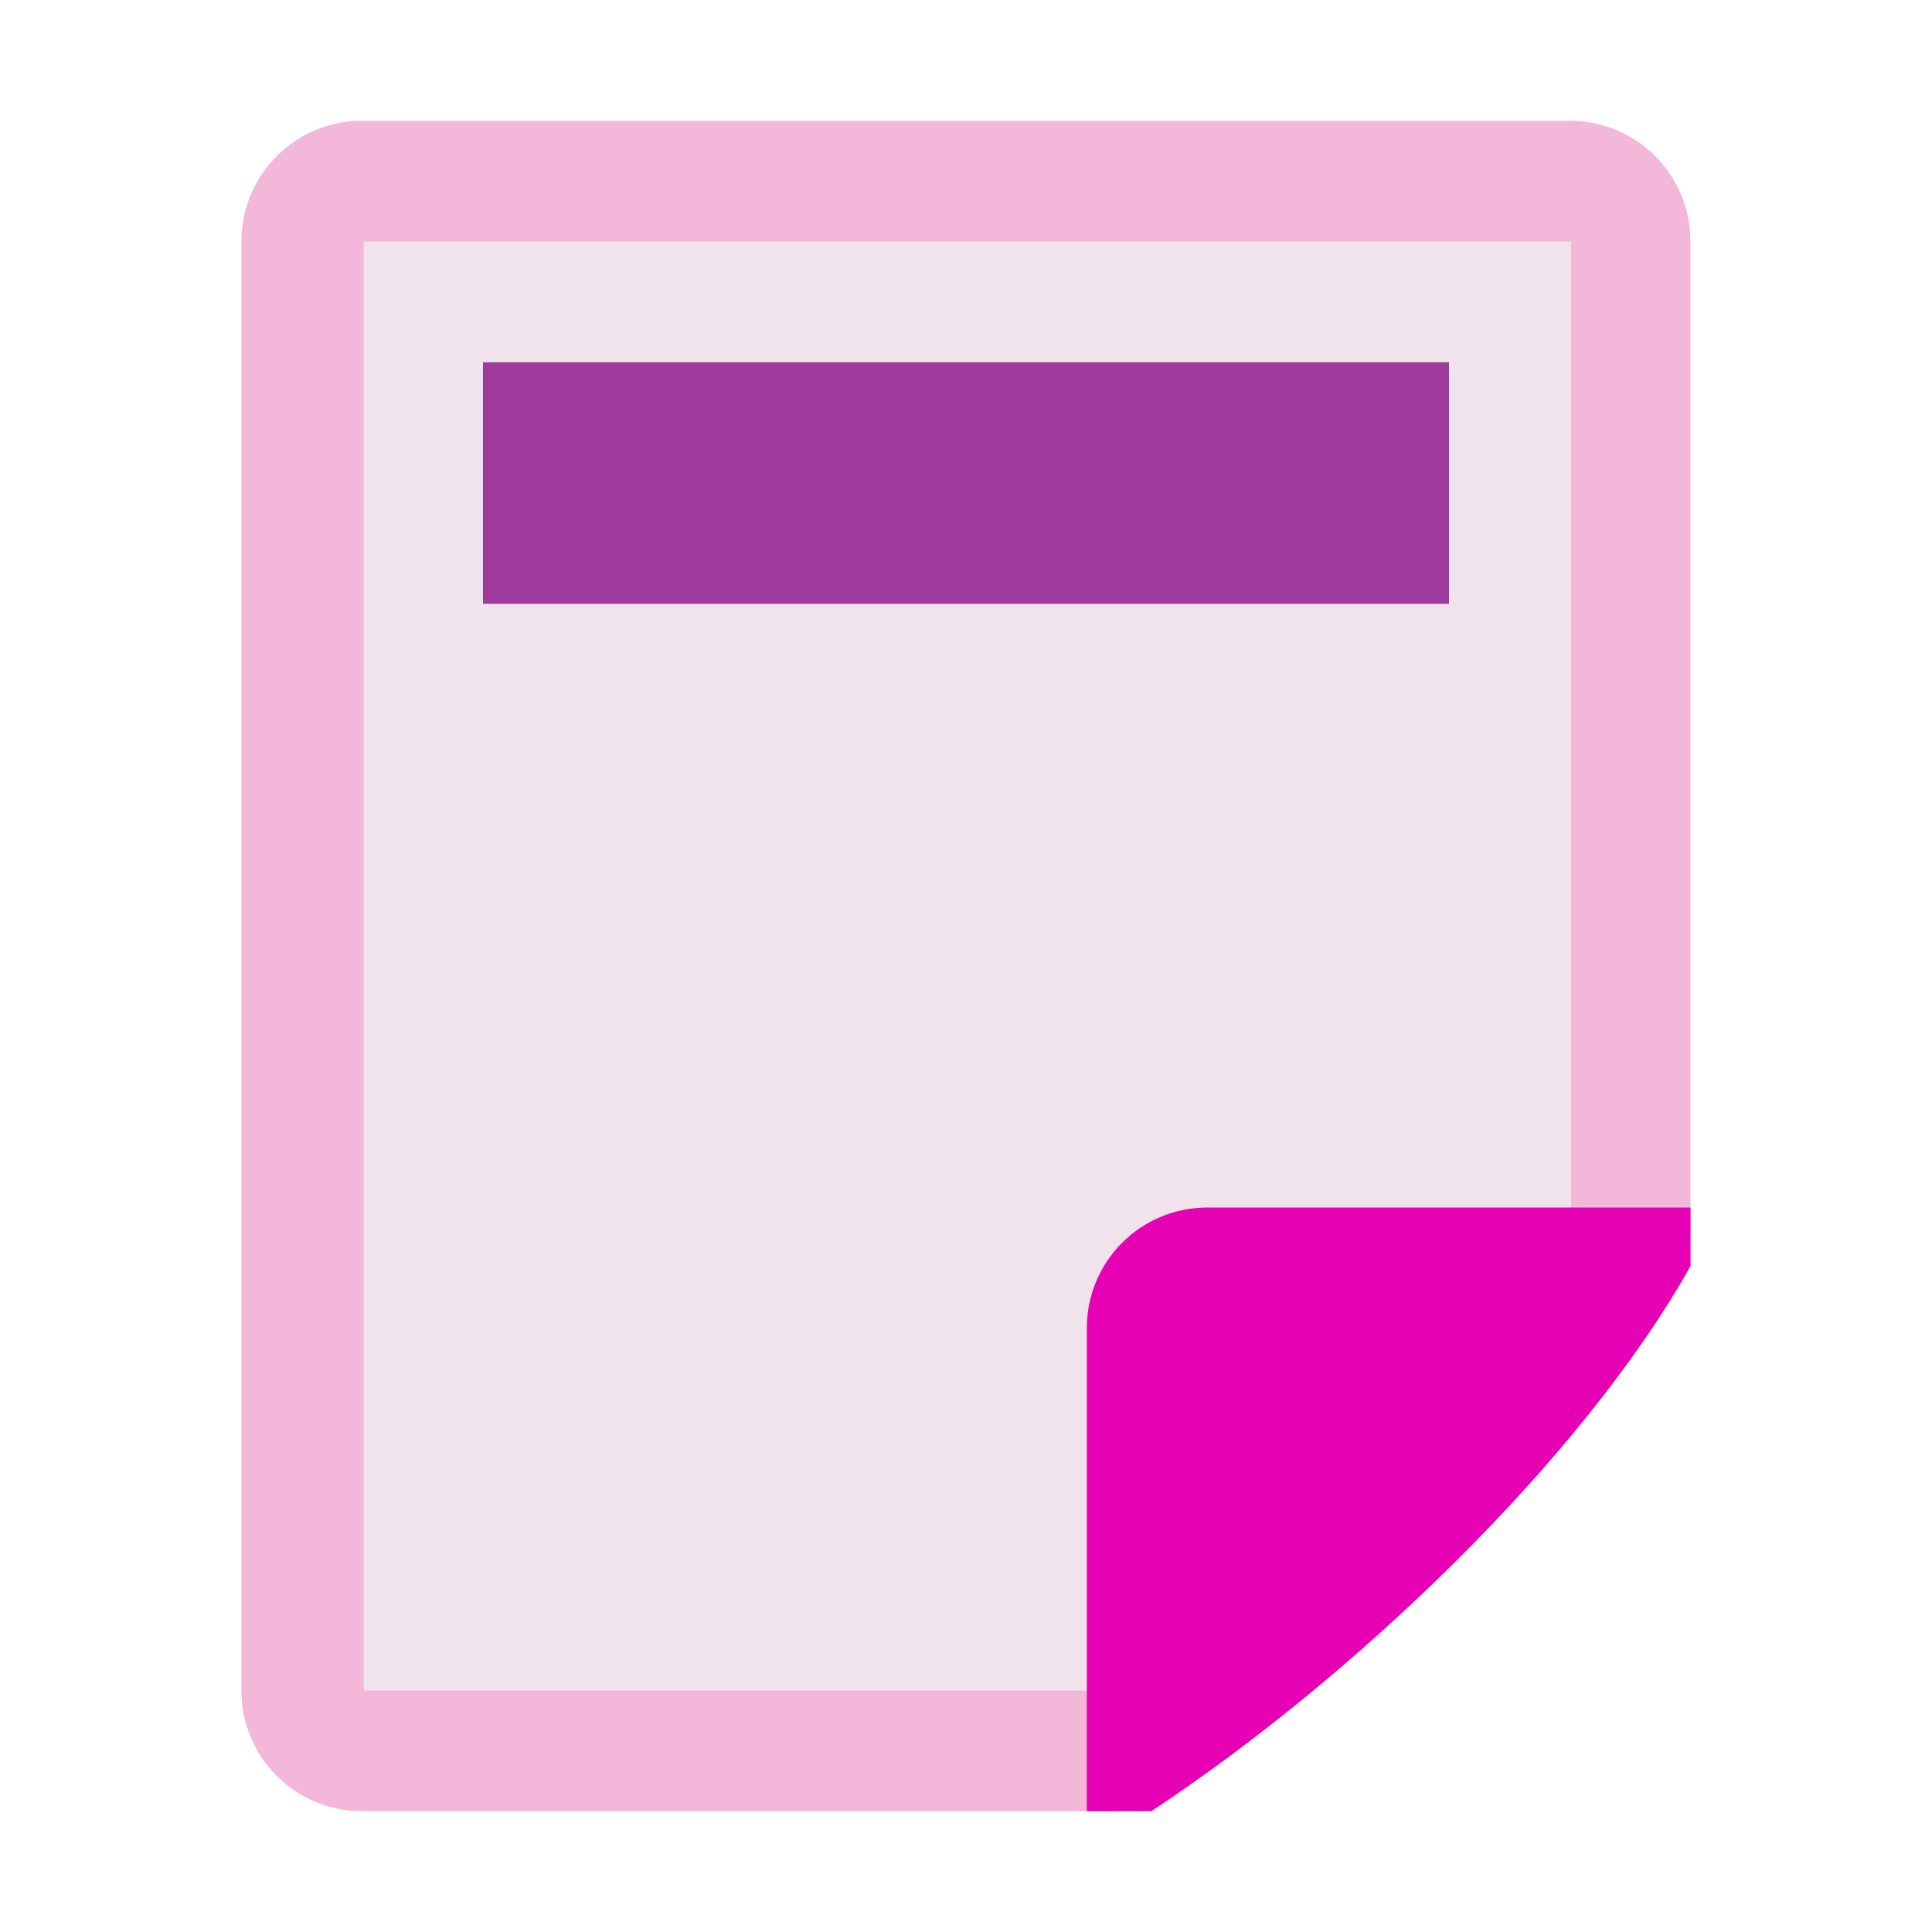
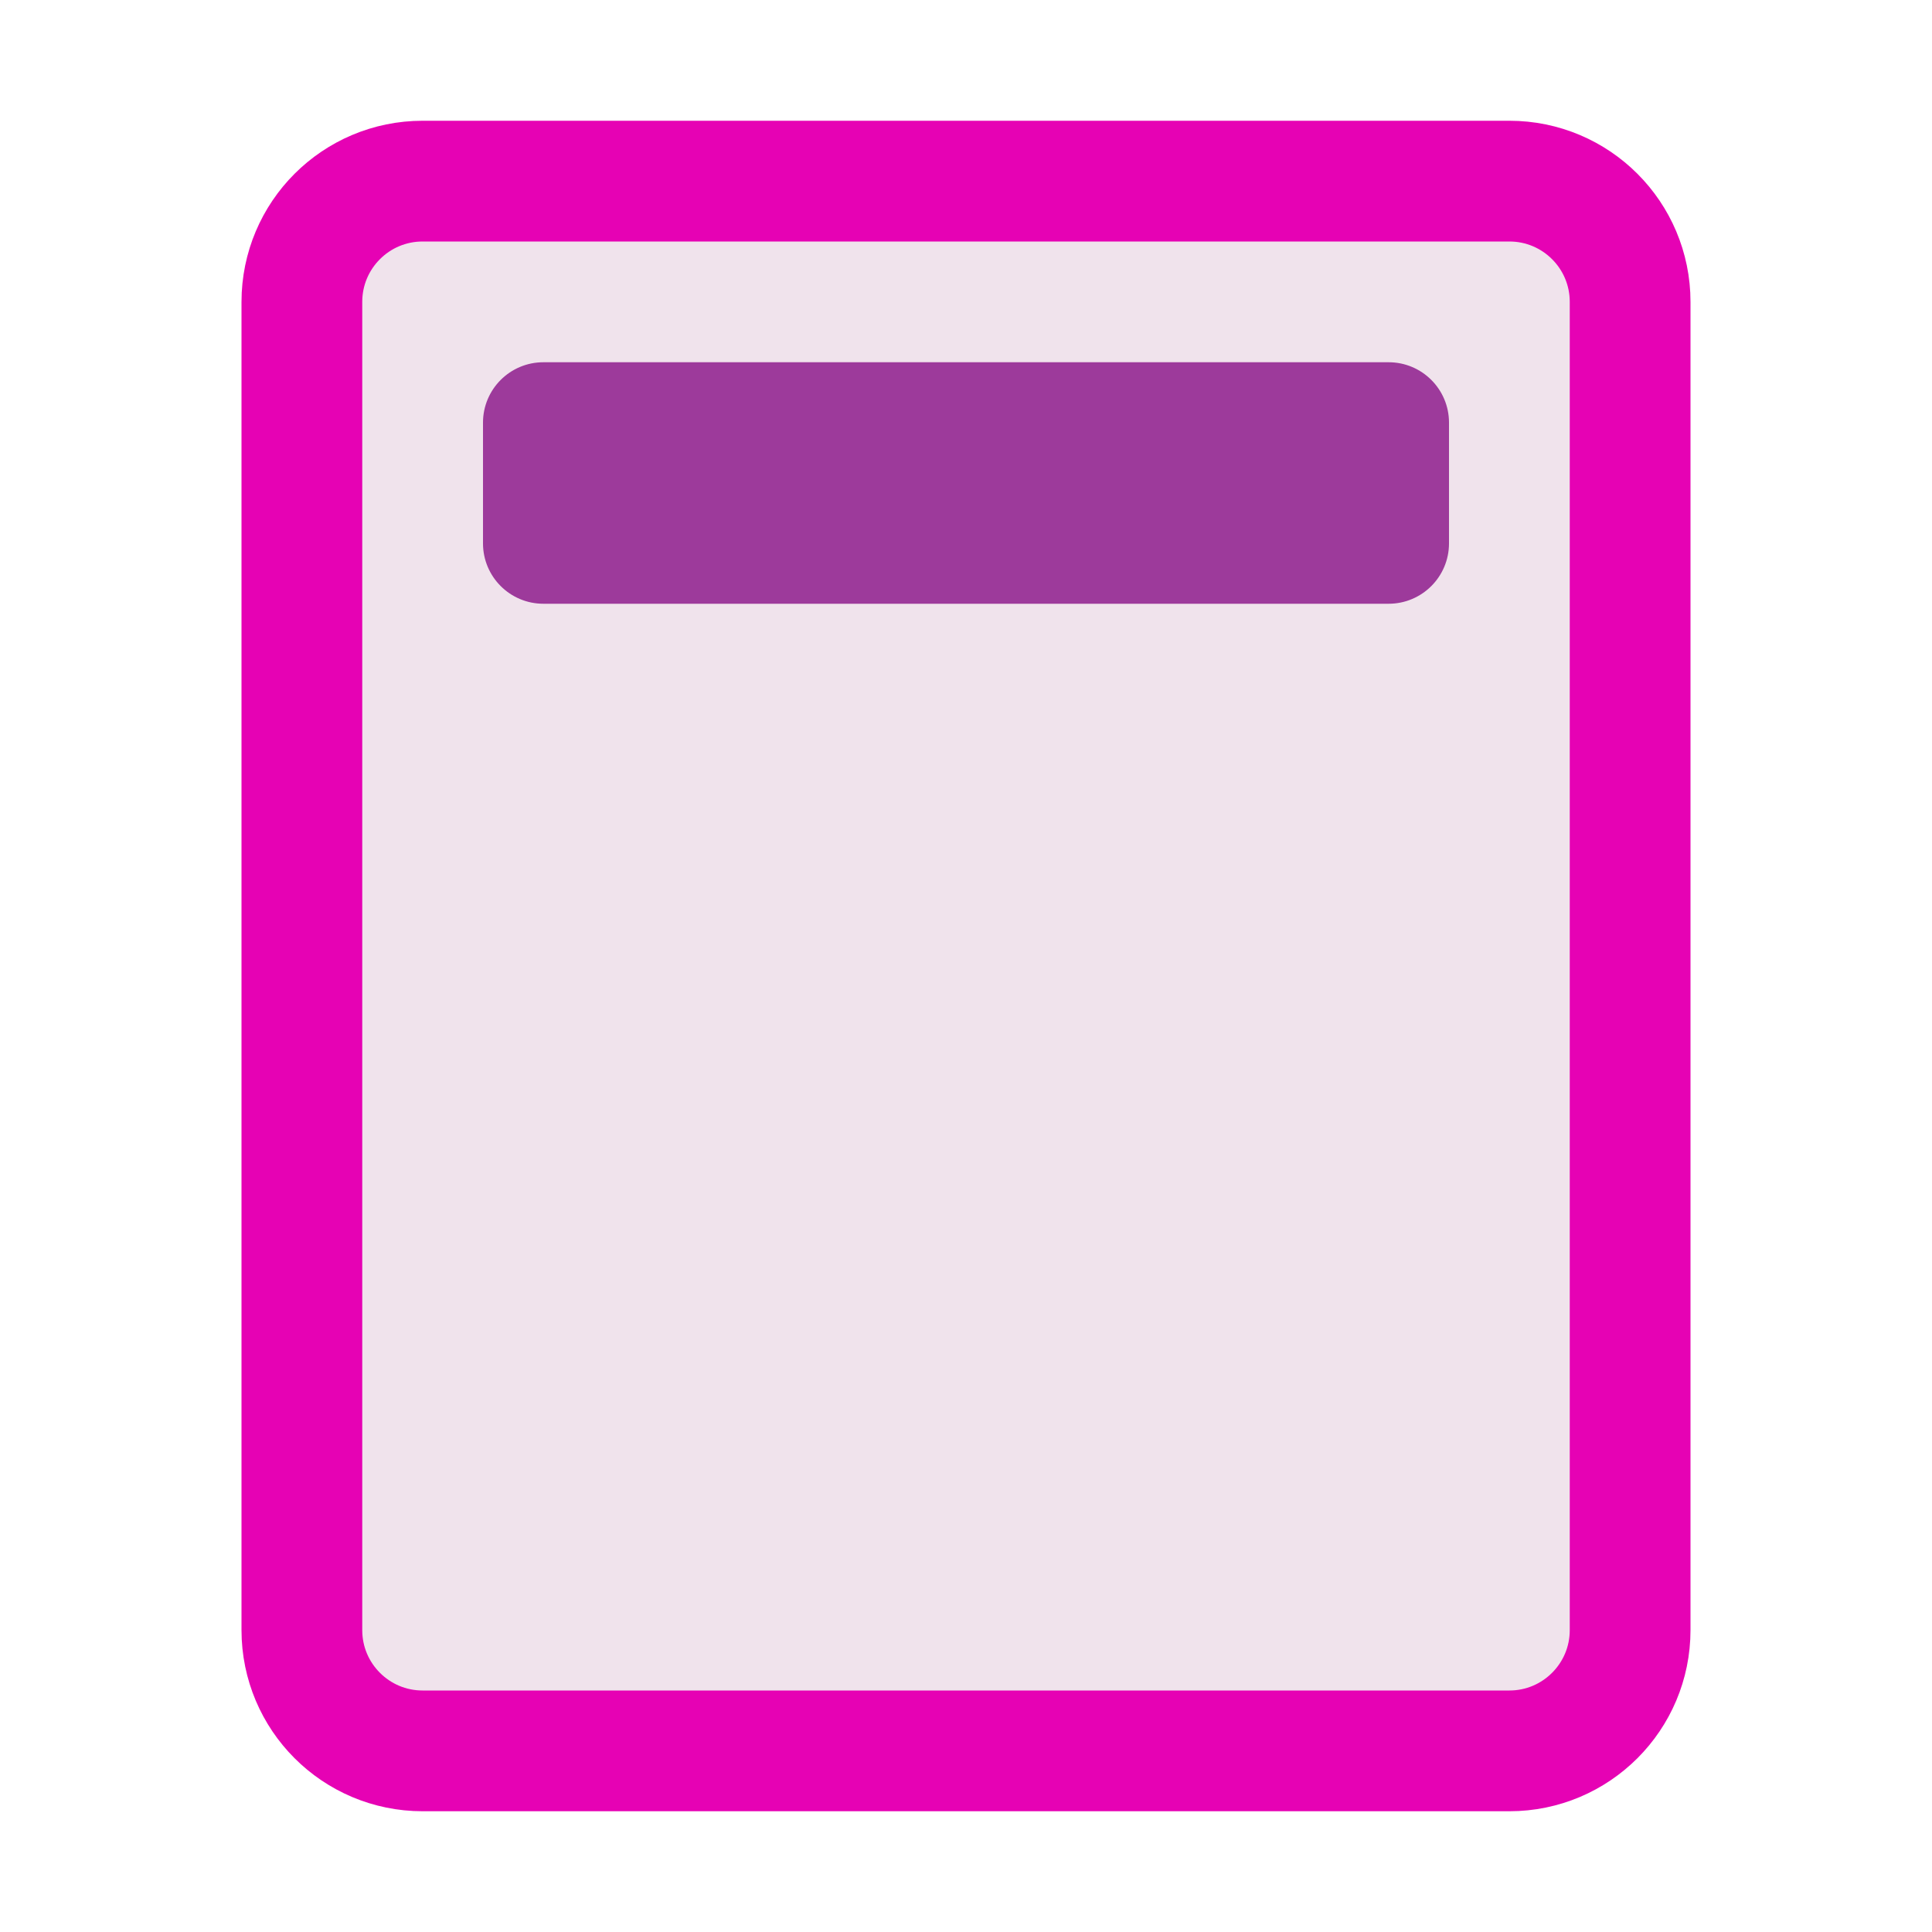
<svg xmlns="http://www.w3.org/2000/svg" height="16" width="16" id="svg2" version="1.1">
  <defs id="defs105" />
  <filter id="a">
    <feGaussianBlur stdDeviation="1.039" id="feGaussianBlur5" />
  </filter>
  <filter id="b">
    <feGaussianBlur stdDeviation=".501" id="feGaussianBlur8" />
  </filter>
  <radialGradient id="c" cx="102" cy="112.305" gradientUnits="userSpaceOnUse" r="139.559">
    <stop offset="0" stop-color="#00537d" id="stop11" />
    <stop offset=".015" stop-color="#186389" id="stop13" />
    <stop offset=".056" stop-color="#558ca8" id="stop15" />
    <stop offset=".096" stop-color="#89afc3" id="stop17" />
    <stop offset=".136" stop-color="#b3ccd8" id="stop19" />
    <stop offset=".174" stop-color="#d4e2e9" id="stop21" />
    <stop offset=".21" stop-color="#ecf2f5" id="stop23" />
    <stop offset=".243" stop-color="#fafcfd" id="stop25" />
    <stop offset=".272" stop-color="#fff" id="stop27" />
  </radialGradient>
  <radialGradient id="d" cx="102" cy="112.305" gradientTransform="matrix(.9787234 0 0 .9818182 1.361704 1.163632)" gradientUnits="userSpaceOnUse" r="139.559">
    <stop offset="0" stop-color="#535557" id="stop30" />
    <stop offset=".114" stop-color="#898a8c" id="stop32" />
    <stop offset=".203" stop-color="#ececec" id="stop34" />
    <stop offset=".236" stop-color="#fafafa" id="stop36" />
    <stop offset=".272" stop-color="#fff" id="stop38" />
    <stop offset=".531" stop-color="#fafafa" id="stop40" />
    <stop offset=".845" stop-color="#ebecec" id="stop42" />
    <stop offset="1" stop-color="#e1e2e3" id="stop44" />
  </radialGradient>
  <filter id="e" height="1.247" width="1.247" x="-.124" y="-.124">
    <feGaussianBlur stdDeviation="1.772" id="feGaussianBlur47" />
  </filter>
  <filter id="f">
    <feGaussianBlur stdDeviation=".906" id="feGaussianBlur50" />
  </filter>
  <linearGradient id="g" gradientUnits="userSpaceOnUse" x1="85.22" x2="61.336" y1="93.22" y2="69.336">
    <stop offset="0" id="stop53" />
    <stop offset="1" stop-color="#393b38" id="stop55" />
  </linearGradient>
  <filter id="h">
    <feGaussianBlur stdDeviation=".49" id="feGaussianBlur58" />
  </filter>
  <linearGradient id="i" gradientUnits="userSpaceOnUse" x1="96" x2="88" y1="104" y2="96">
    <stop offset="0" stop-color="#888a85" id="stop61" />
    <stop offset=".007" stop-color="#8c8e89" id="stop63" />
    <stop offset=".067" stop-color="#abaca9" id="stop65" />
    <stop offset=".135" stop-color="#c5c6c4" id="stop67" />
    <stop offset=".211" stop-color="#dbdbda" id="stop69" />
    <stop offset=".301" stop-color="#ebebeb" id="stop71" />
    <stop offset=".412" stop-color="#f7f7f6" id="stop73" />
    <stop offset=".568" stop-color="#fdfdfd" id="stop75" />
    <stop offset="1" stop-color="#fff" id="stop77" />
  </linearGradient>
-   <g id="g4251">
-     <g transform="translate(0.027522,0)" id="g4282">
-       <path id="path4246" d="m 2.972,1 10,0 c 0.554,0 1,0.446 1,1 l 0,8.282 L 9.201,15 2.972,15 c -0.554,0 -1,-0.446 -1,-1 l 0,-12 c 0,-0.554 0.446,-1 1,-1 z" style="opacity:1;fill:#f3b7d9;fill-opacity:1;fill-rule:nonzero;stroke:none;stroke-width:0.25;stroke-linecap:round;stroke-linejoin:round;stroke-miterlimit:4;stroke-dasharray:none;stroke-dashoffset:0;stroke-opacity:1" />
-       <path style="opacity:1;fill:#f0e3ec;fill-opacity:1;fill-rule:nonzero;stroke:none;stroke-width:0.25;stroke-linecap:round;stroke-linejoin:round;stroke-miterlimit:4;stroke-dasharray:none;stroke-dashoffset:0;stroke-opacity:1" d="m 2.984,2 0,12 6.5,0 0,-3.5 3.5,0 0,-8.5 -3.5,0 -2.5,0 -4,0 z" id="rect4255" />
-       <path style="opacity:1;fill:#e602b4;fill-opacity:1;fill-rule:nonzero;stroke:none;stroke-width:0.25;stroke-linecap:round;stroke-linejoin:round;stroke-miterlimit:4;stroke-dasharray:none;stroke-dashoffset:0;stroke-opacity:1" d="m 9.973,10 c -0.554,0 -1,0.446 -1,1 l 0,4 0.534,0 c 1.66,-1.095 3.562,-2.905 4.466,-4.515 l 0,-0.485 z" id="rect4244" />
-     </g>
-     <rect y="3" x="4" height="2" width="8" id="rect4249" style="opacity:1;fill:#9d3a9b;fill-opacity:1;fill-rule:nonzero;stroke:none;stroke-width:0.25;stroke-linecap:round;stroke-linejoin:round;stroke-miterlimit:4;stroke-dasharray:none;stroke-dashoffset:0;stroke-opacity:1" />
-   </g>
+   <rect style="opacity:1;fill:#f0e3ec;fill-opacity:1;fill-rule:evenodd;stroke:#e602b4;stroke-width:1;stroke-linecap:round;stroke-linejoin:round;stroke-miterlimit:4;stroke-dasharray:none;stroke-opacity:1;paint-order:markers fill stroke" id="rect927" width="11" height="13" x="2.5" y="1.5" rx="1" ry="1" />
+   <rect style="opacity:1;fill:#9d3a9b;fill-opacity:1;fill-rule:nonzero;stroke:none;stroke-width:0.25;stroke-linecap:round;stroke-linejoin:round;stroke-miterlimit:4;stroke-dasharray:none;stroke-dashoffset:0;stroke-opacity:1" id="rect4249" width="8" height="2" x="4" y="3" ry="0.5" rx="0.5" />
</svg>
